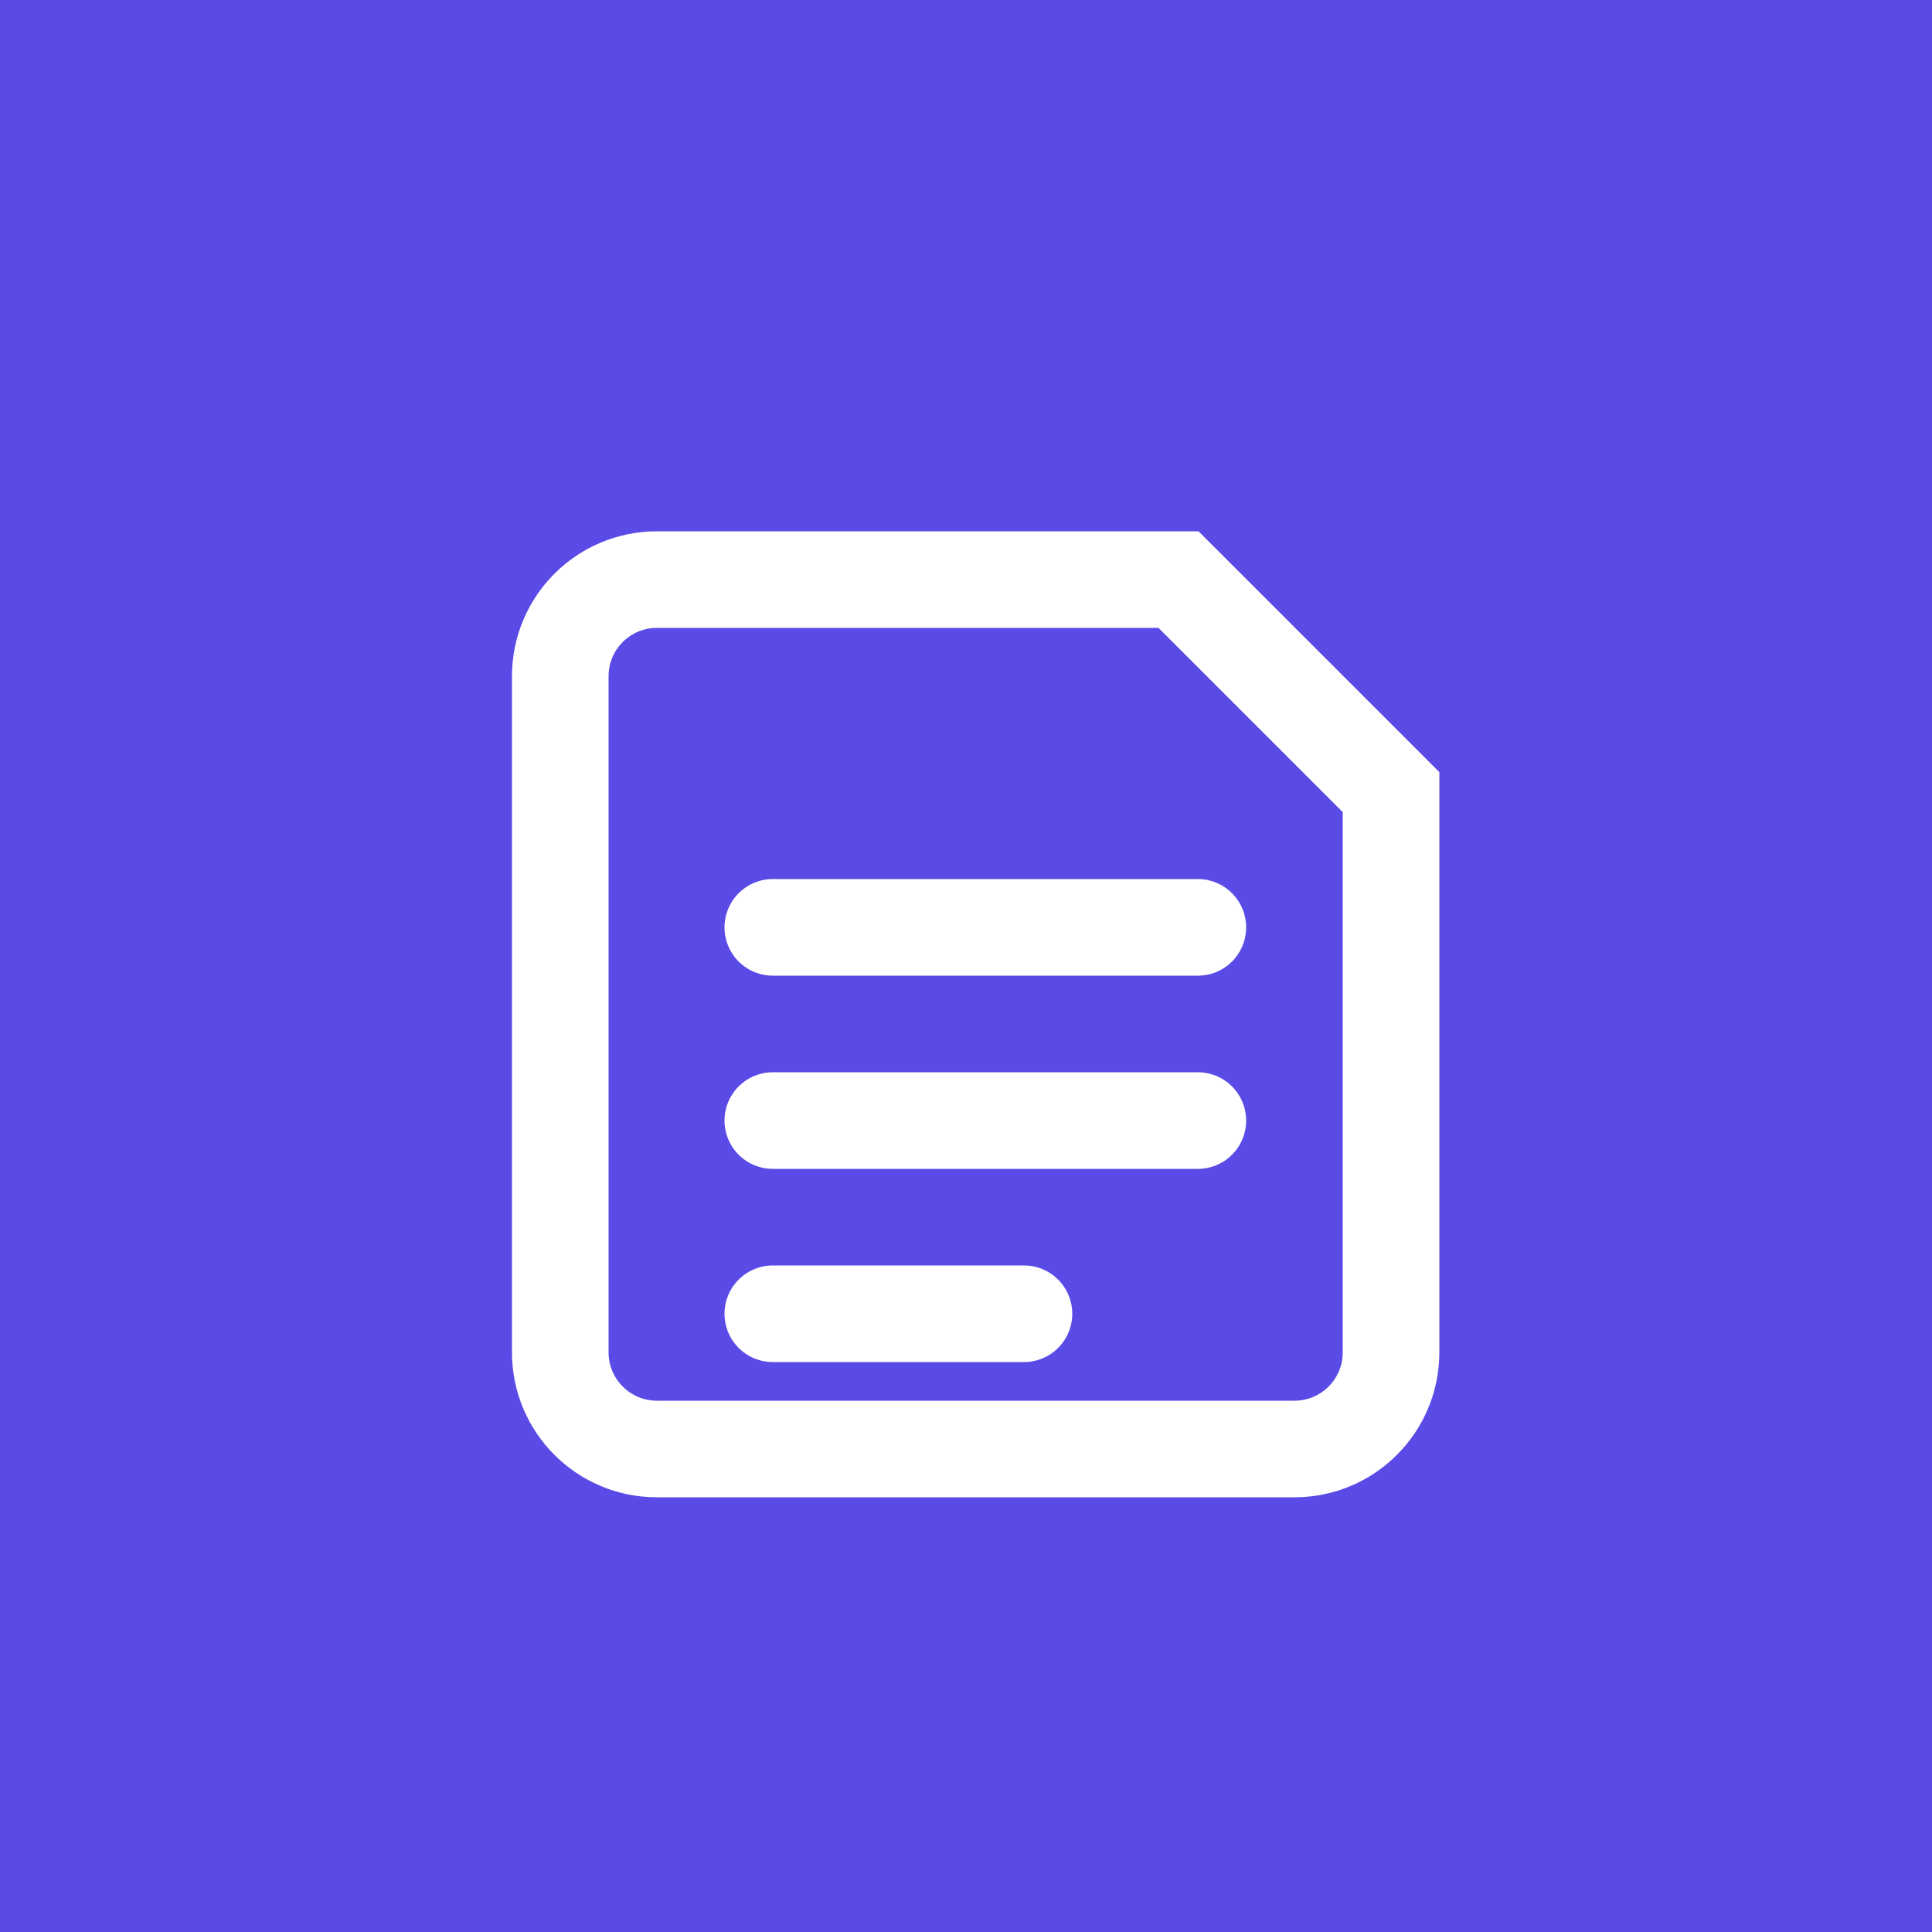
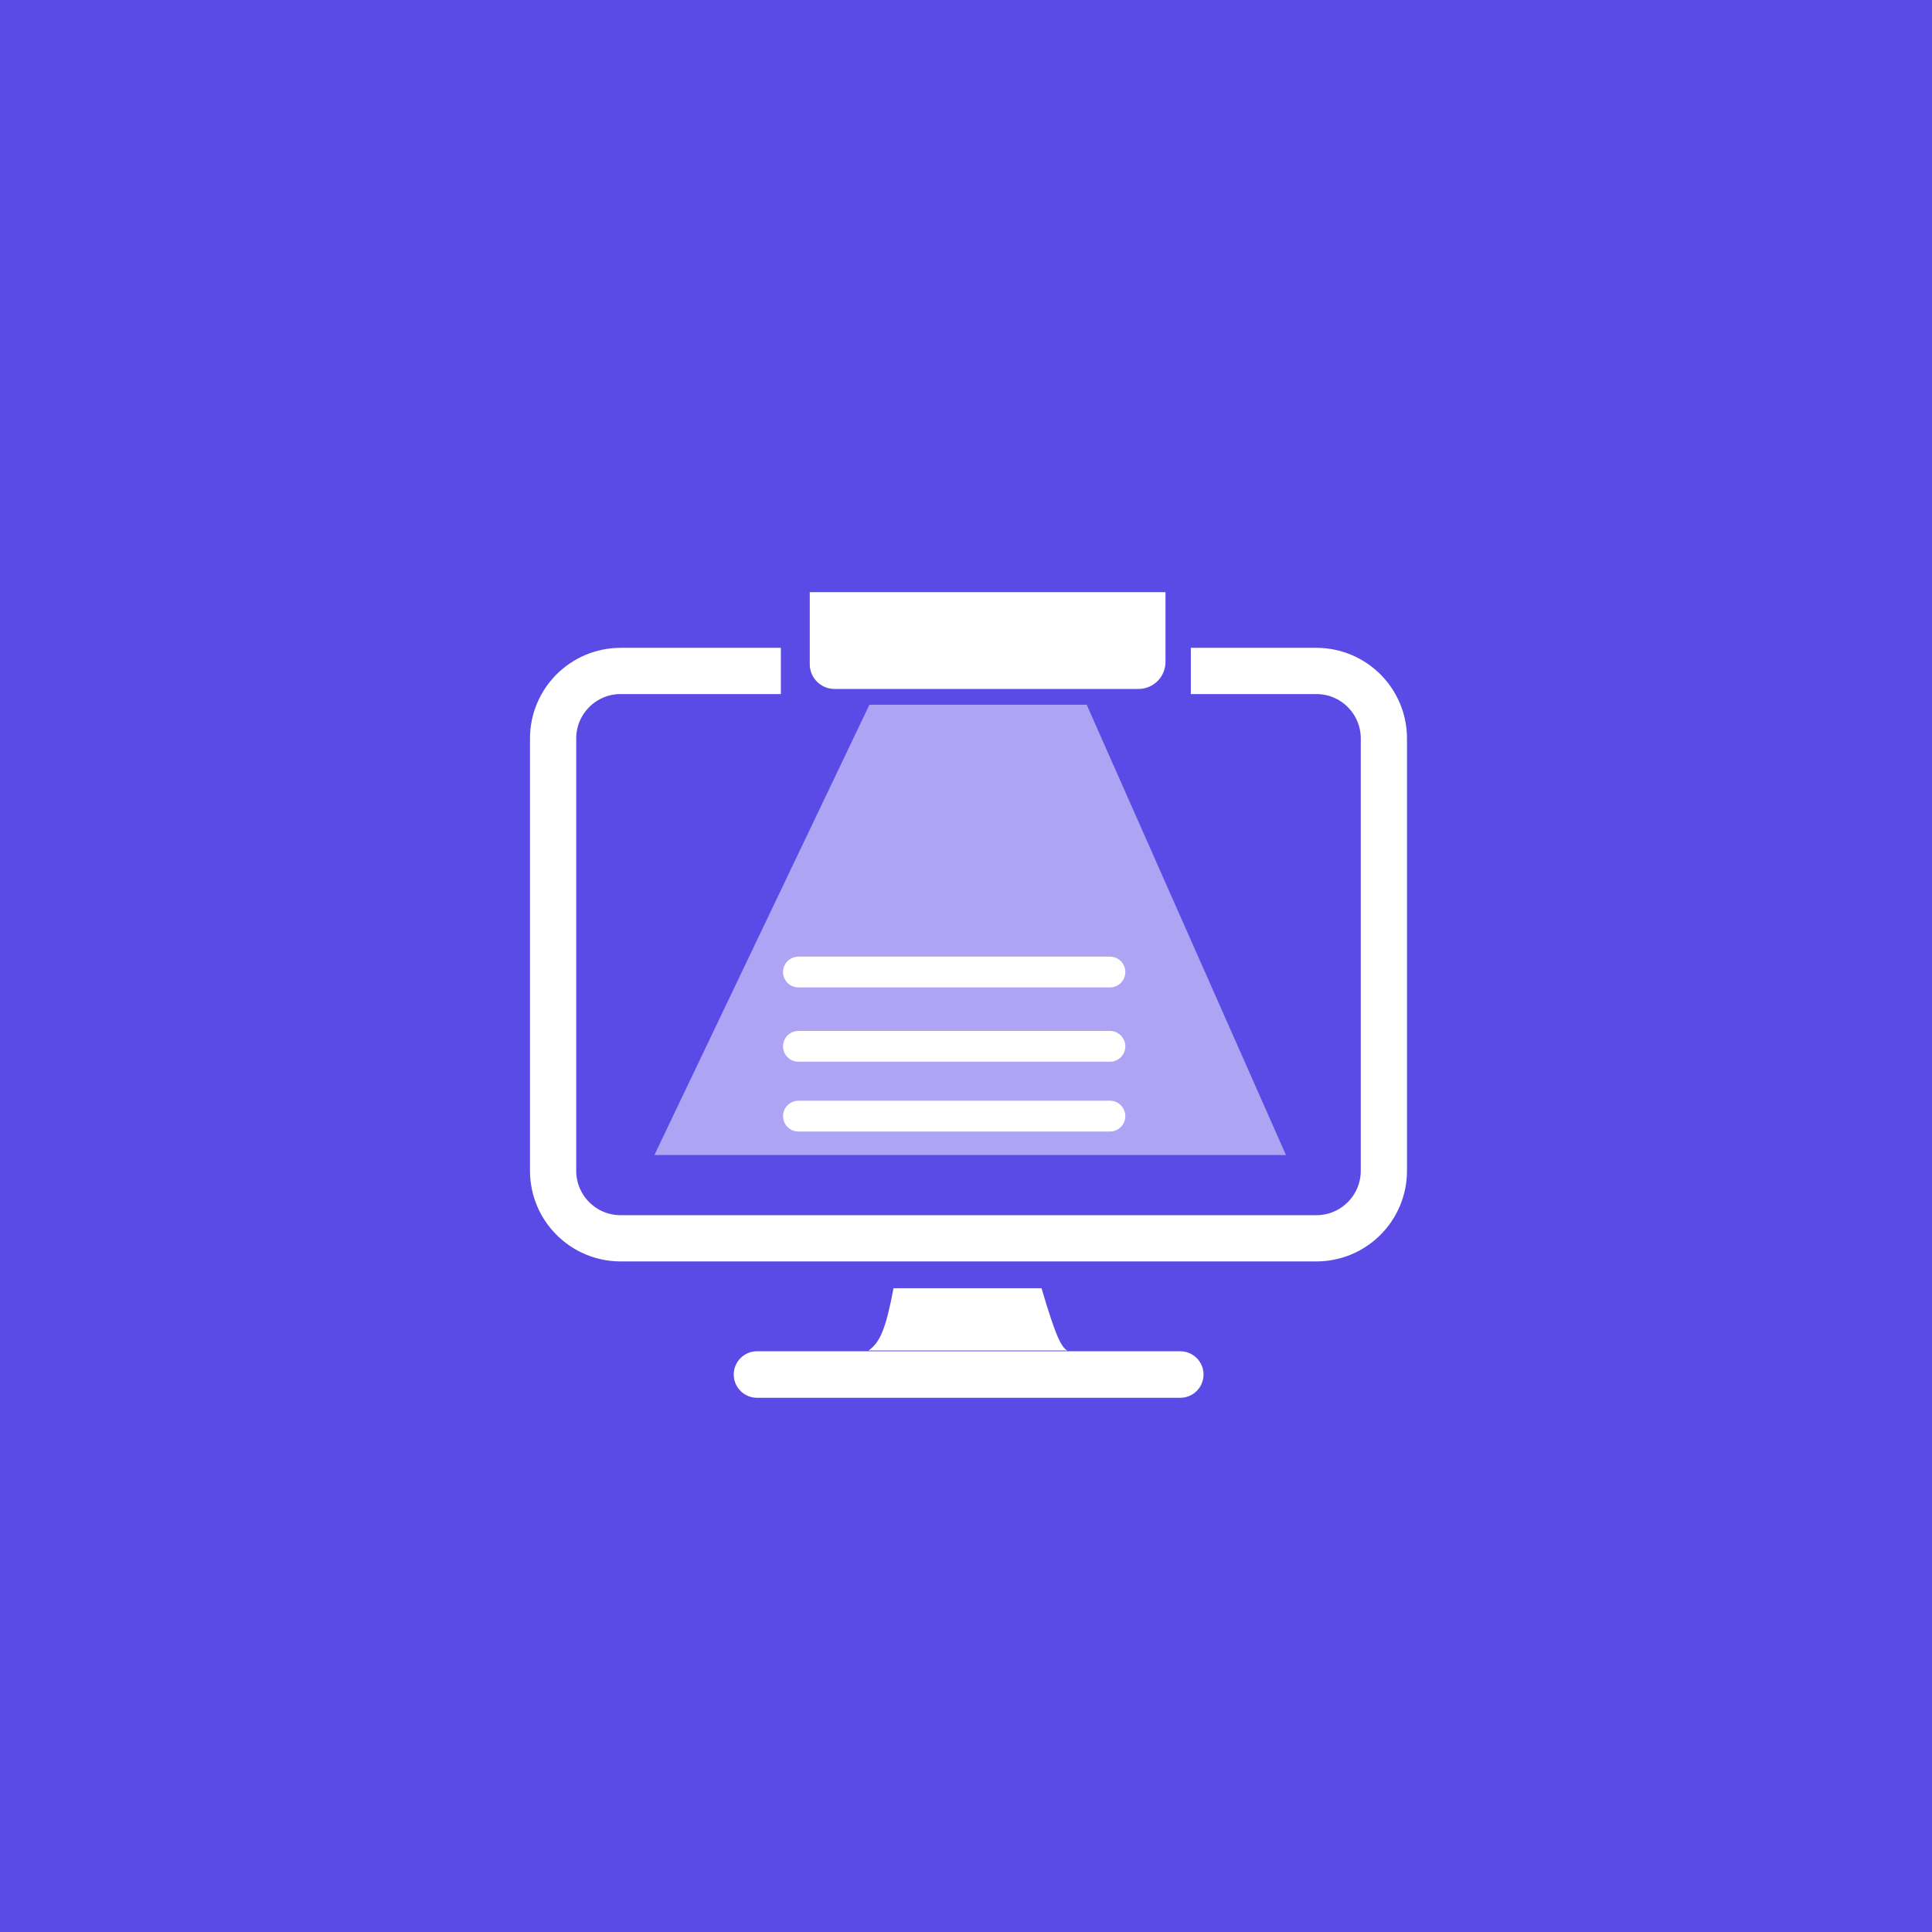
- <svg xmlns="http://www.w3.org/2000/svg" viewBox="0 0 100 100">
-   <rect width="100" height="100" fill="#5B4BE6" />
-   <path d="M34 30h27l11 11v29a5 5 0 0 1-5 5H34a5 5 0 0 1-5-5V35a5 5 0 0 1 5-5Z" fill="none" stroke="#fff" stroke-width="5" />
-   <path d="M40 48h22M40 58h22M40 68h13" stroke="#fff" stroke-width="5" stroke-linecap="round" />
+ <svg xmlns="http://www.w3.org/2000/svg" viewBox="0 0 1254 1254">
+   <rect width="1254" height="1254" fill="#5B4BE6" />
+   <g transform="translate(315 320) scale(0.5)">
+     <path d="M498.637 274.82H780.676L1039.33 859.357H219.521L498.637 274.82Z" fill="#fff" fill-opacity="0.5" />
+     <path d="M352.688 1114.13H902.153C918.826 1114.13 932.341 1127.65 932.341 1144.32C932.341 1160.99 918.826 1174.51 902.153 1174.51H352.688C336.016 1174.51 322.5 1160.99 322.5 1144.32C322.5 1127.65 336.016 1114.13 352.688 1114.13ZM722.035 1032.3C731.392 1063.97 738.045 1084.13 743.591 1096.5C746.373 1102.7 748.892 1106.98 751.357 1109.77C752.731 1111.32 754.095 1112.42 755.485 1113.13H497.524C505.038 1107.85 510.61 1100.68 515.472 1088.8C520.586 1076.31 524.926 1058.58 529.924 1032.3H722.035Z" fill="#fff" />
+     <path d="M915.86 230.979H1078.79C1127.21 230.979 1166.47 270.235 1166.47 318.66V879.816C1166.47 928.24 1127.21 967.496 1078.79 967.496H175.681C127.256 967.496 88 928.24 88 879.816V318.66C88 270.235 127.256 230.979 175.681 230.979H383.664" stroke="#fff" stroke-width="60" fill="none" />
+     <path d="M882.97 128.686H421.186V222.212C421.186 239.967 435.58 254.361 453.336 254.361H847.898C867.268 254.361 882.97 238.659 882.97 219.289V128.686Z" fill="#fff" />
+     <line x1="406.5" y1="621.831" x2="810.825" y2="621.831" stroke="#fff" stroke-width="40" stroke-linecap="round" />
+     <line x1="406.5" y1="718.28" x2="810.825" y2="718.28" stroke="#fff" stroke-width="40" stroke-linecap="round" />
+     <line x1="406.5" y1="808.883" x2="810.825" y2="808.883" stroke="#fff" stroke-width="40" stroke-linecap="round" />
+   </g>
</svg>
